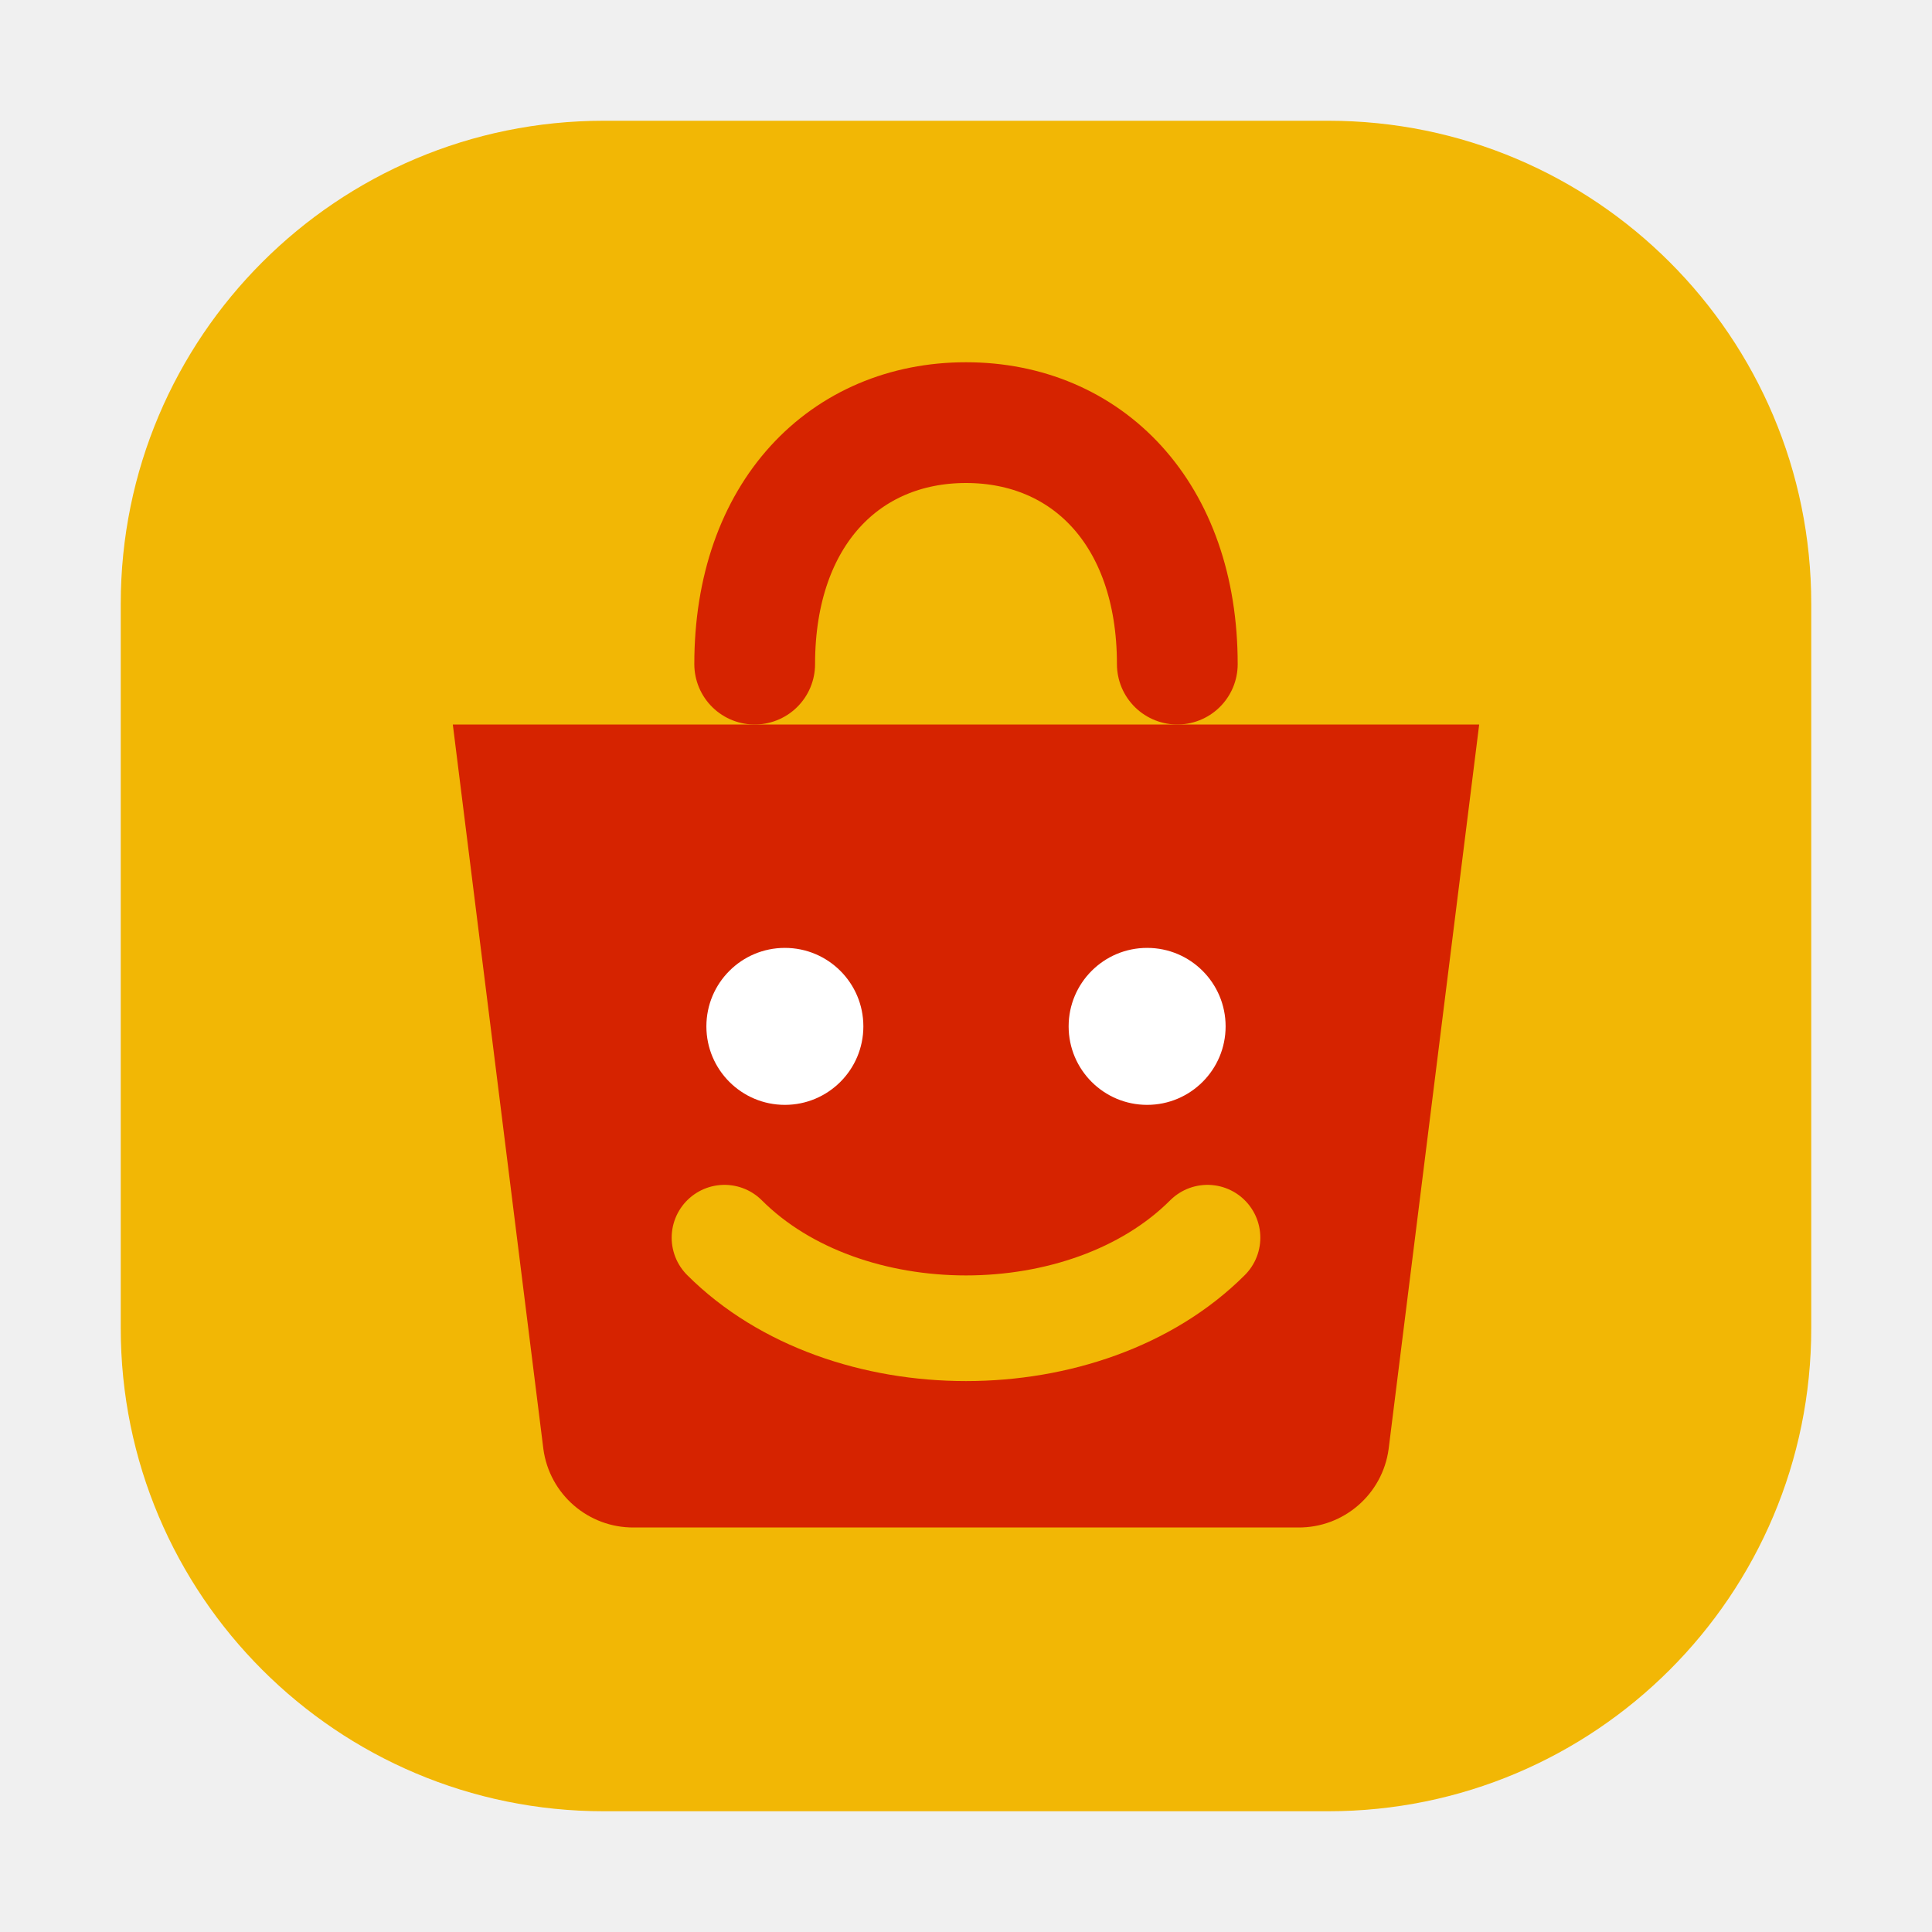
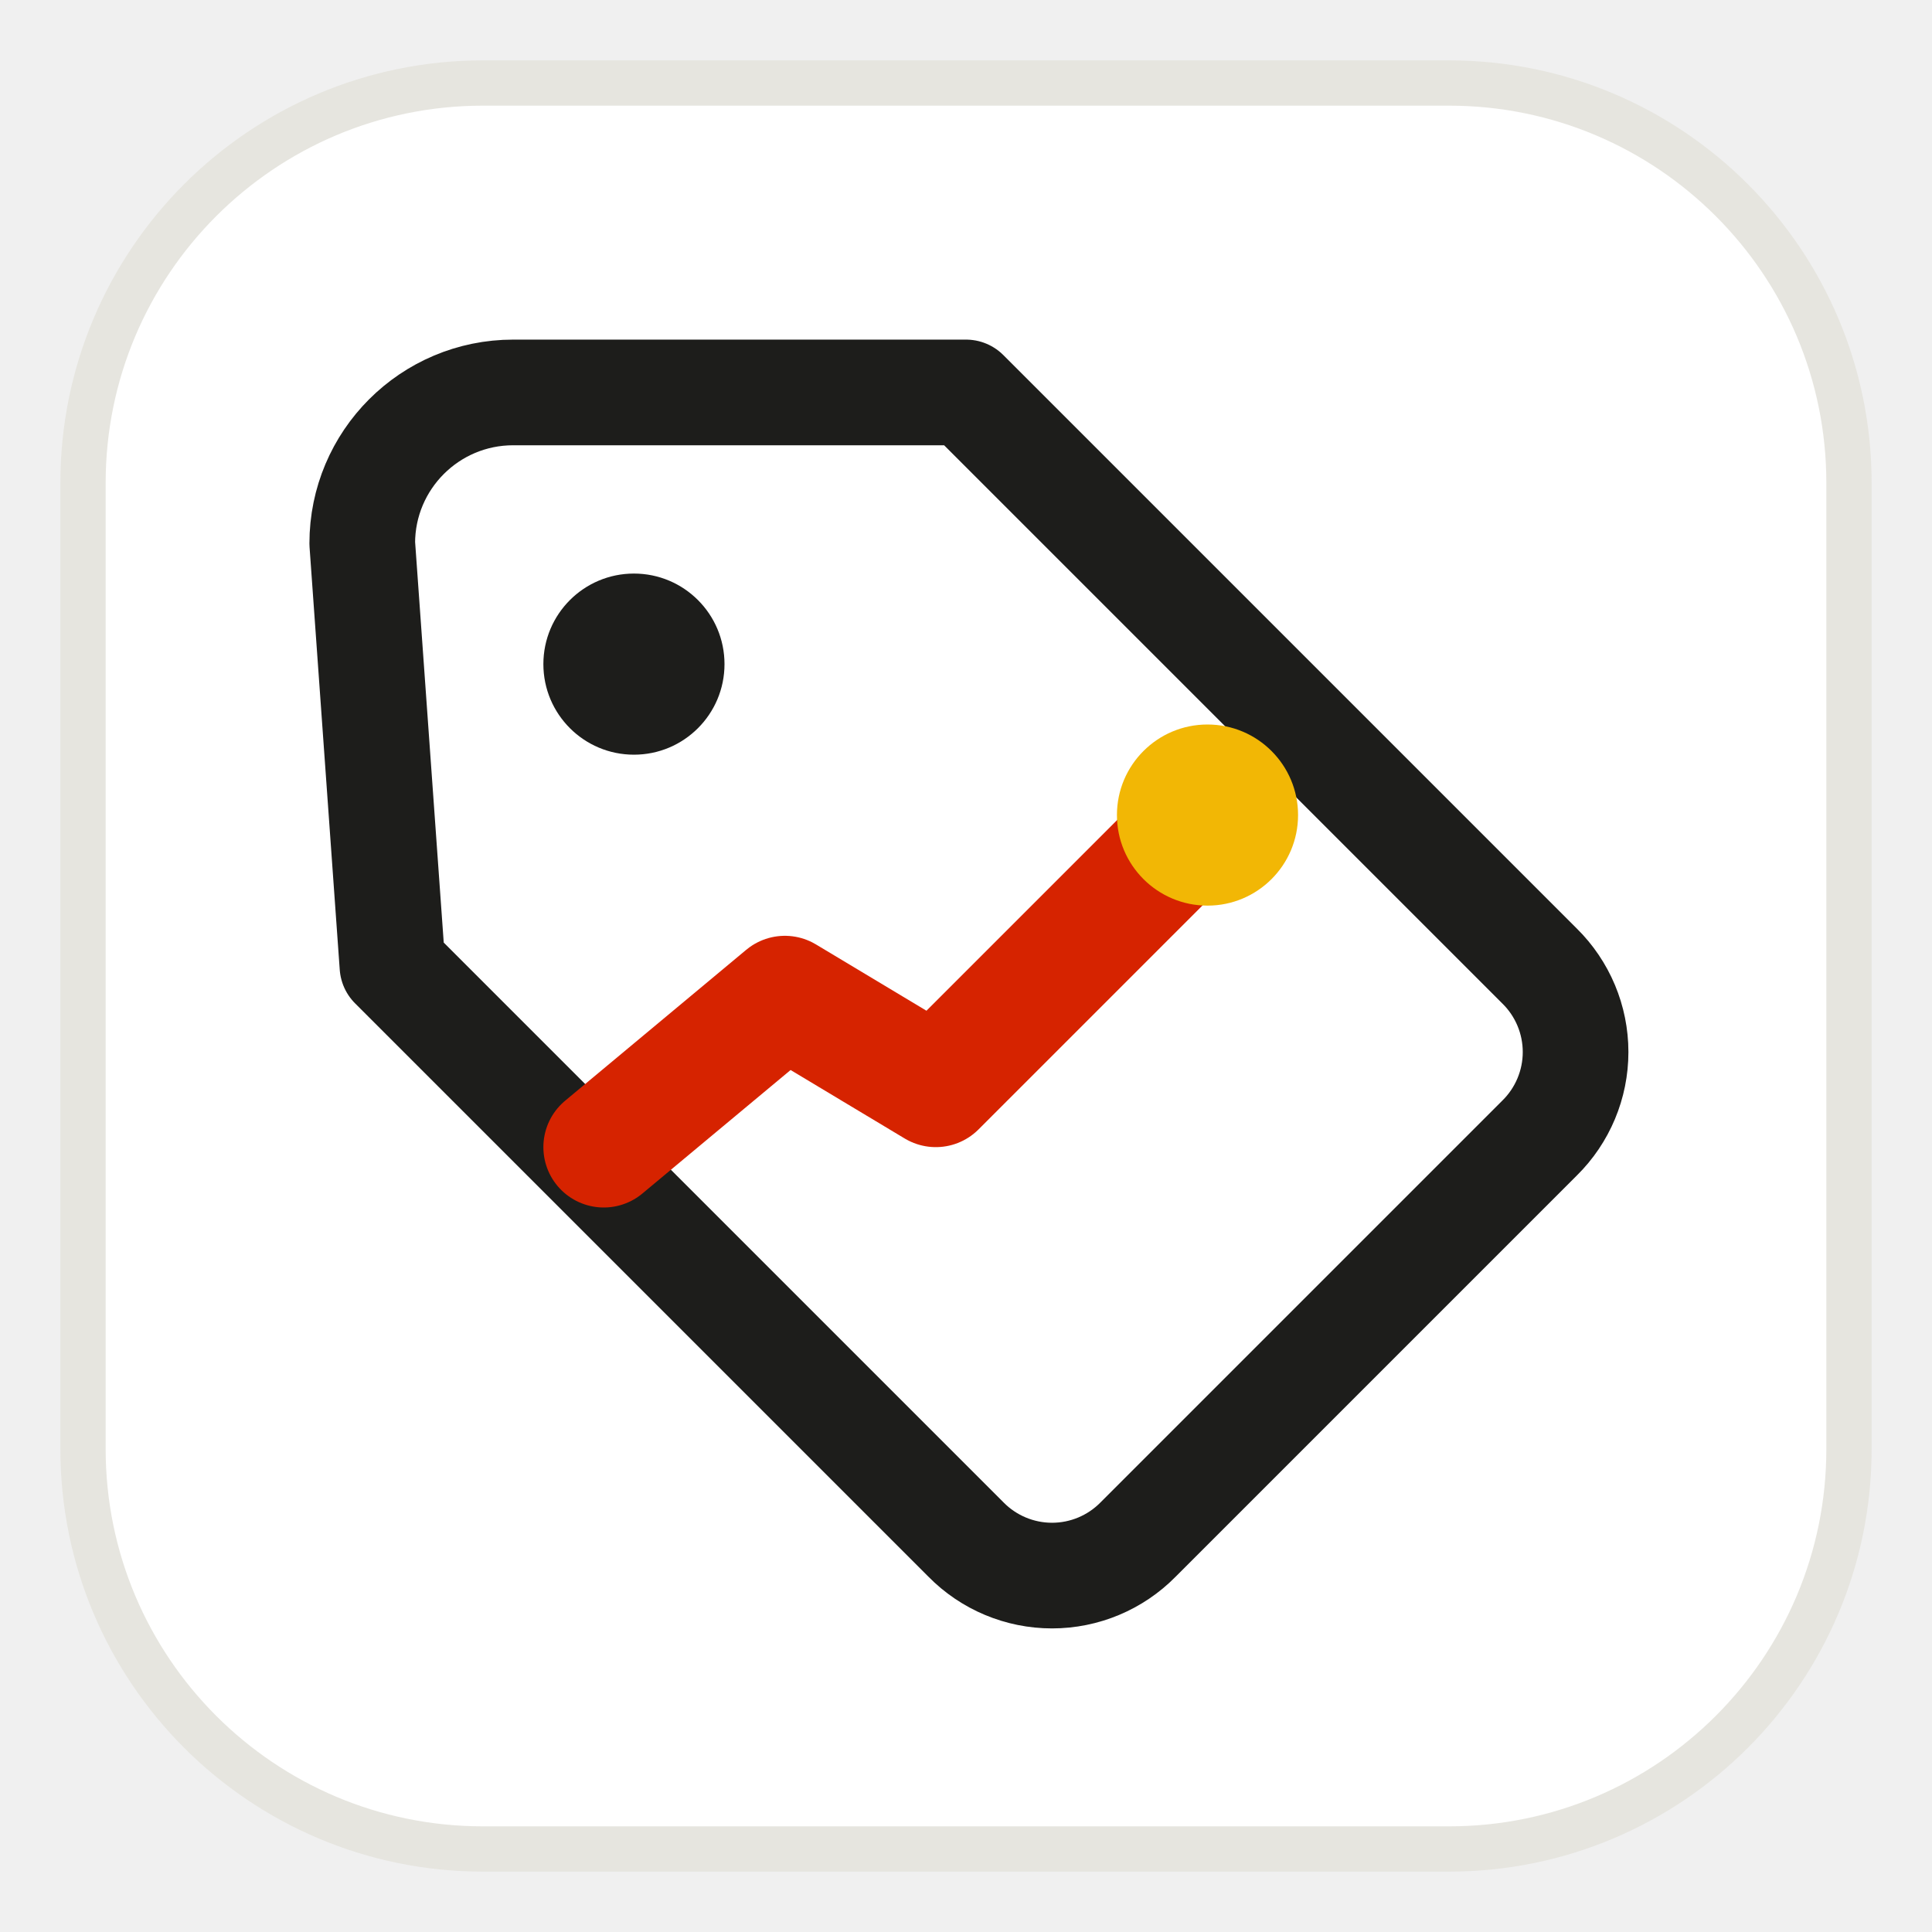
<svg xmlns="http://www.w3.org/2000/svg" viewBox="0 0 64 64">
-   <rect x="4" y="4" width="56" height="56" rx="16" fill="#f2b705" />
-   <path d="M25 22c0-5 3-8 7-8s7 3 7 8" fill="none" stroke="#d62300" stroke-width="4" stroke-linecap="round" />
-   <path d="M15 24h34l-3 24a3 3 0 0 1-3 2.6H21a3 3 0 0 1-3-2.6z" fill="#d62300" />
-   <circle cx="26" cy="34" r="2.6" fill="#fff" />
-   <circle cx="38" cy="34" r="2.6" fill="#fff" />
-   <path d="M24 41c4 4 12 4 16 0" fill="none" stroke="#f2b705" stroke-width="3.5" stroke-linecap="round" />
+   <rect x="2.75" y="2.75" width="58.5" height="58.5" rx="13.25" fill="#ffffff" stroke="#e6e5df" stroke-width="1.5" />
+   <path d="M12 18 a5 5 0 0 1 5-5 h15 l19 19 a4 4 0 0 1 0 5.7 l-13.3 13.3 a4 4 0 0 1 -5.7 0 l-19-19z" fill="none" stroke="#1d1d1b" stroke-width="3.5" stroke-linejoin="round" />
+   <circle cx="21" cy="22" r="3" fill="#1d1d1b" />
+   <path d="M20 38 L26 33 L31 36 L40 27" fill="none" stroke="#d62300" stroke-width="4" stroke-linecap="round" stroke-linejoin="round" />
+   <circle cx="40" cy="27" r="3" fill="#f2b705" />
</svg>
